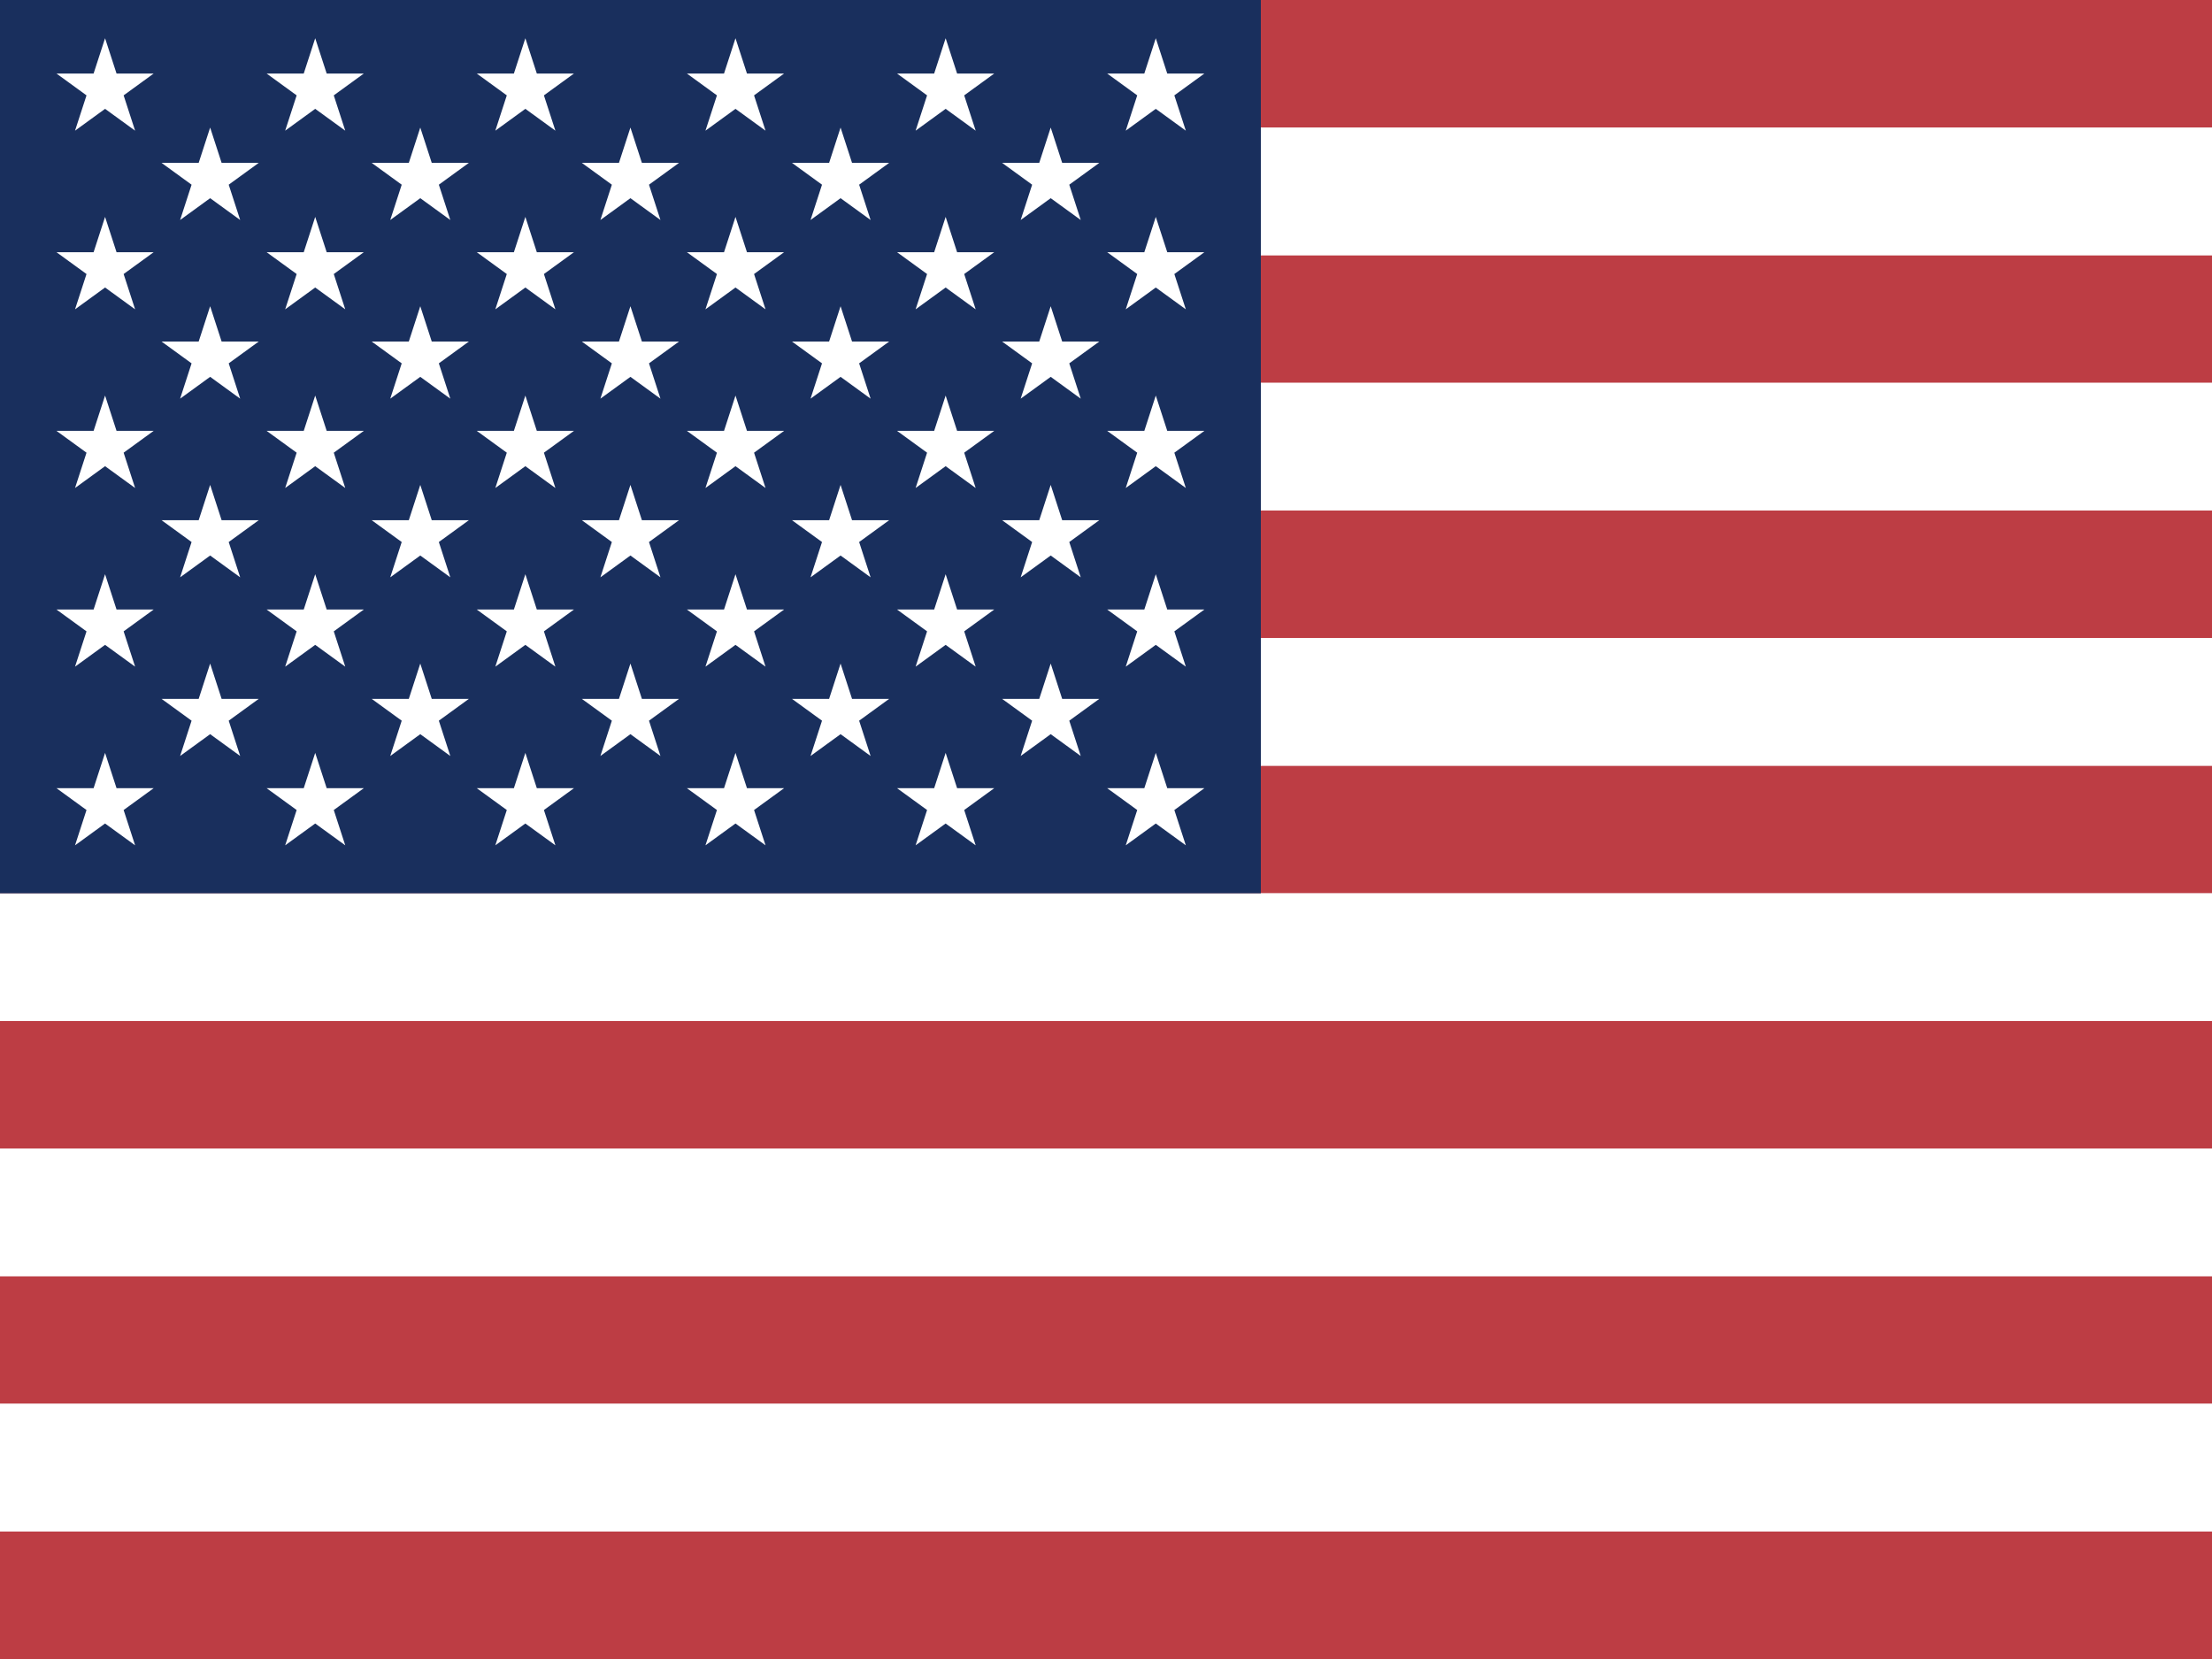
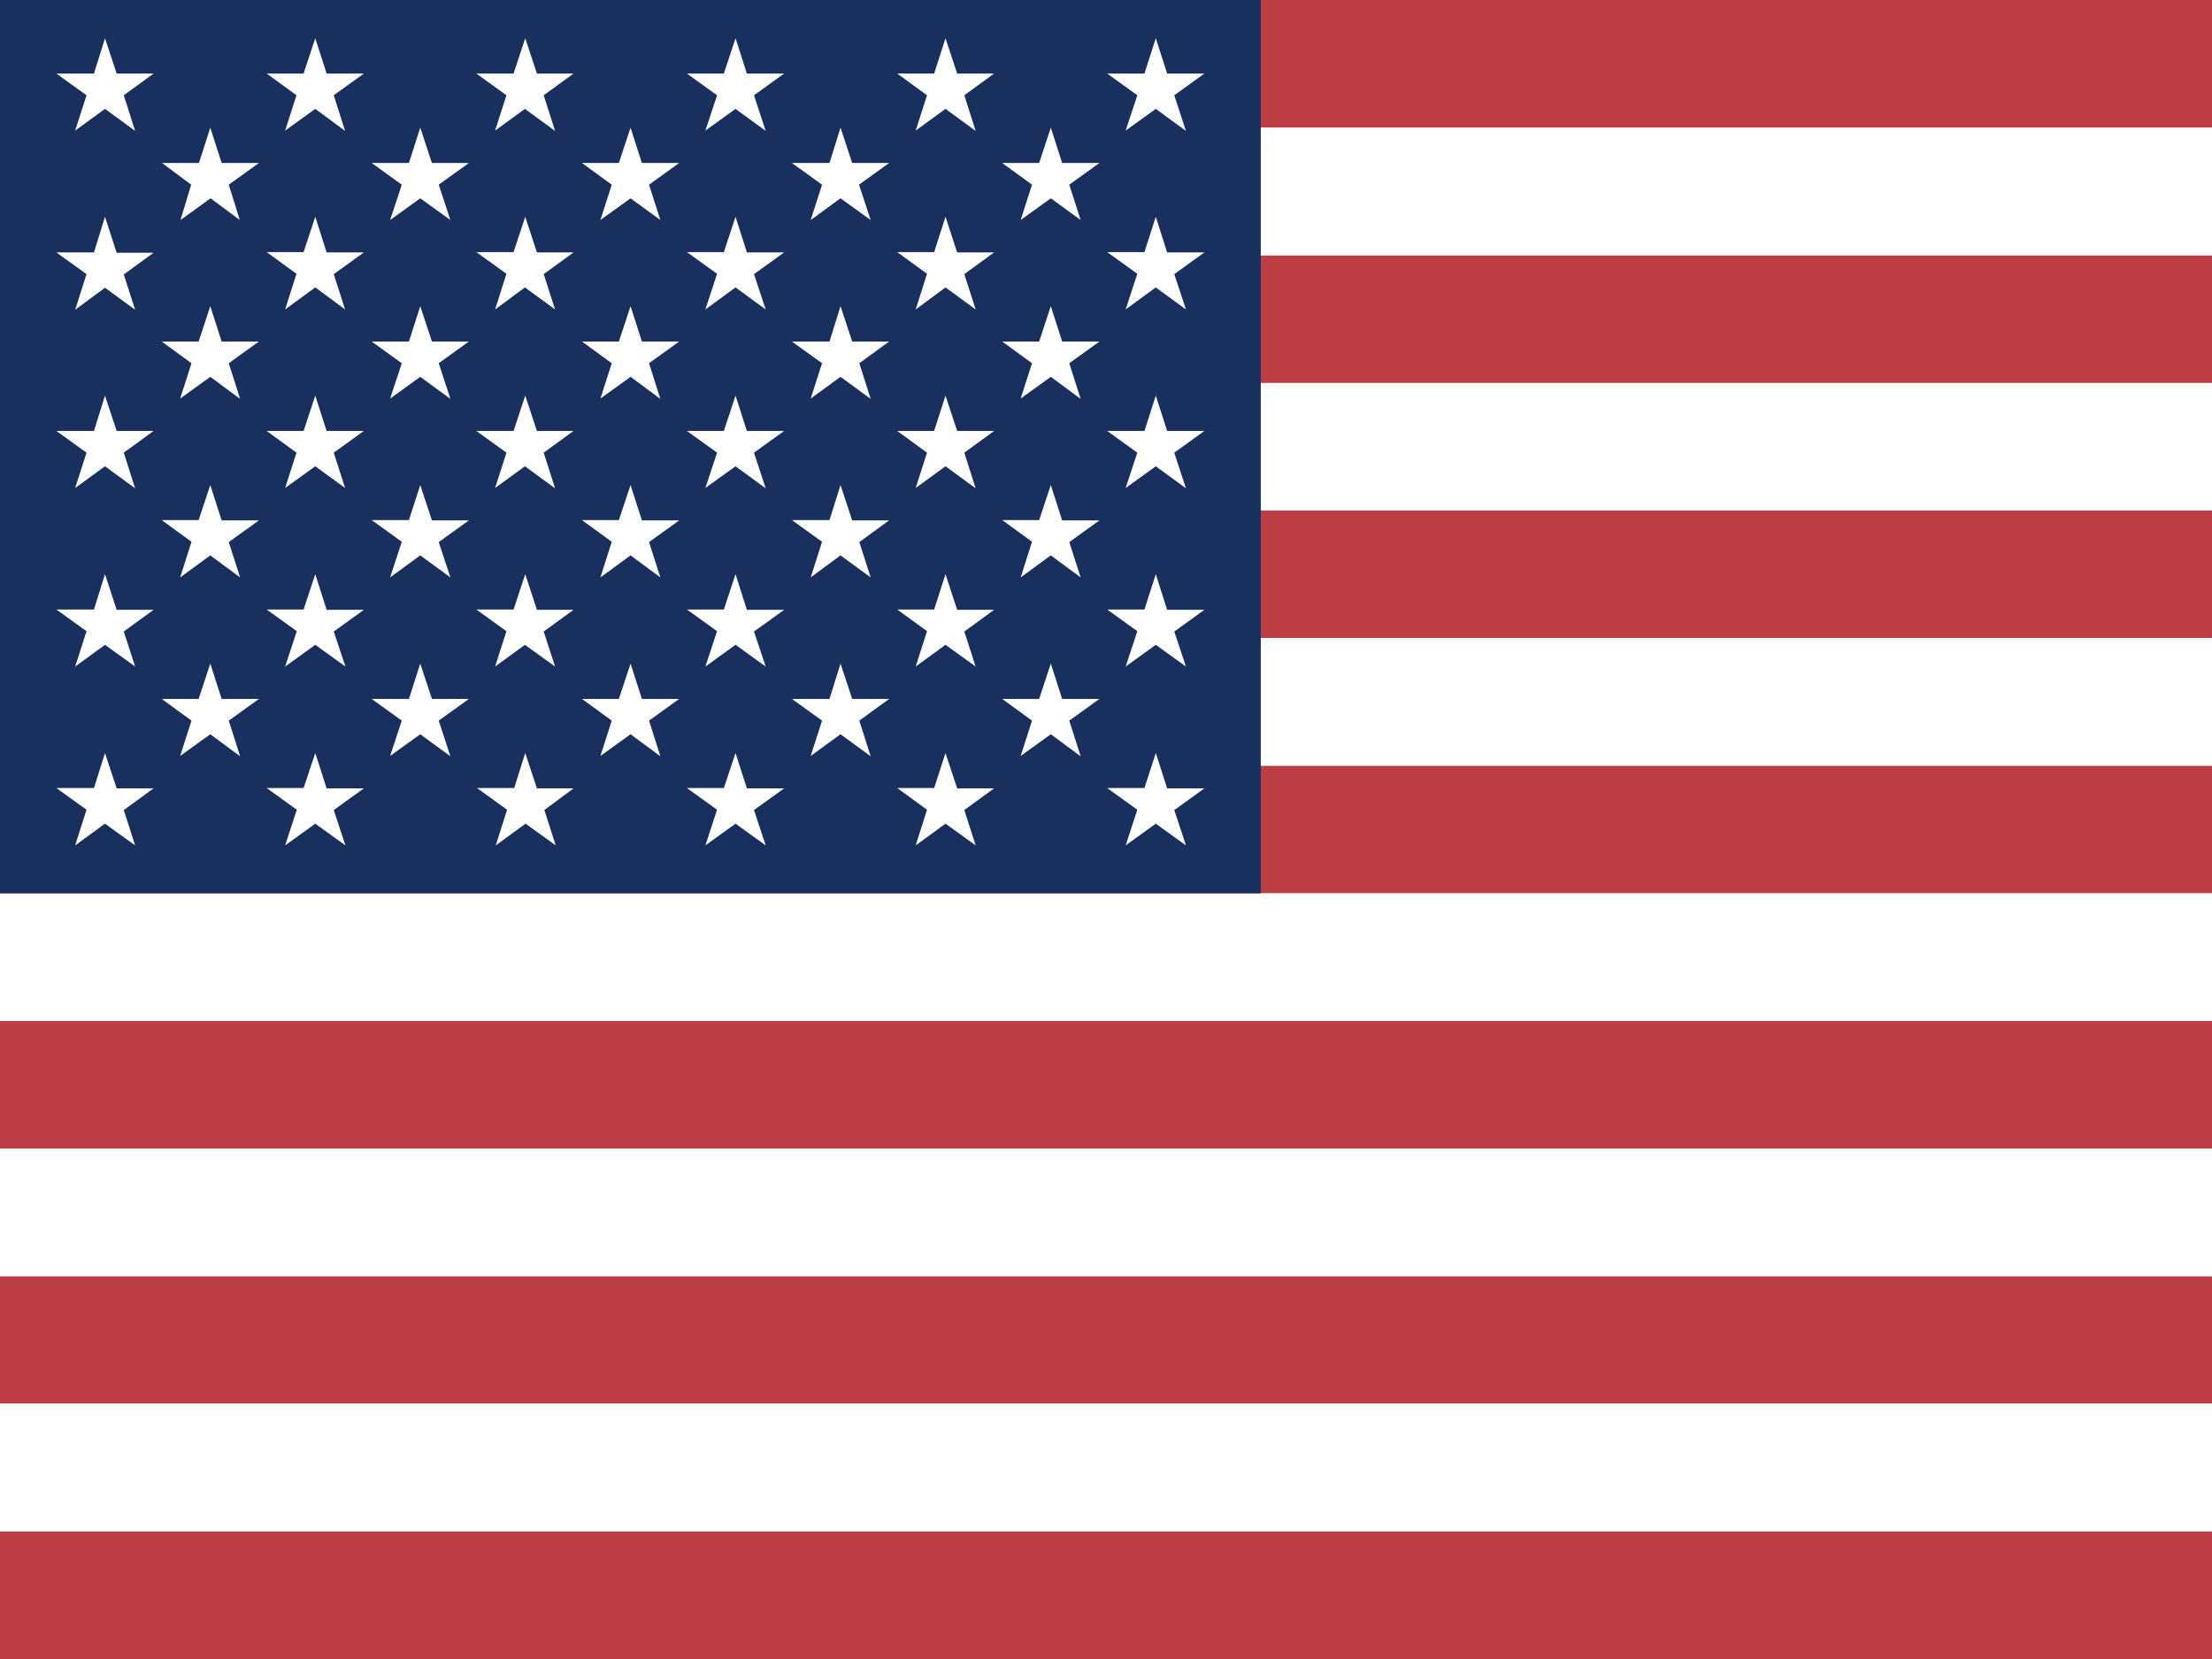
<svg xmlns="http://www.w3.org/2000/svg" id="flag-icon-css-um" width="640" height="480">
  <defs>
    <clipPath id="a">
-       <path fill-opacity=".67" d="M0 0h682.67v512H0z" />
+       <path fill-opacity=".7" d="M0 0h682.7v512H0z" />
    </clipPath>
  </defs>
  <g fill-rule="evenodd" clip-path="url(#a)" transform="scale(.9375)">
    <g stroke-width="1pt">
-       <path fill="#bd3d44" d="M0 0h972.81v39.385H0zm0 78.77h972.81v39.385H0zm0 78.77h972.81v39.385H0zm0 78.77h972.81v39.385H0zm0 78.77h972.81v39.385H0zm0 78.77h972.81v39.385H0zm0 78.77h972.81v39.385H0z" />
-       <path fill="#fff" d="M0 39.385h972.81V78.77H0zm0 78.77h972.81v39.385H0zm0 78.77h972.81v39.385H0zm0 78.77h972.81v39.385H0zm0 78.77h972.81v39.385H0zm0 78.77h972.81v39.385H0z" />
+       <path fill="#bd3d44" d="M0 0h972.8v39.4H0zm0 78.8h972.8v39.4H0zm0 78.7h972.8V197H0zm0 78.8h972.8v39.4H0zm0 78.8h972.8v39.4H0zm0 78.7h972.8v39.4H0zm0 78.8h972.8V512H0z" />
+       <path fill="#fff" d="M0 39.4h972.8v39.4H0zm0 78.8h972.8v39.3H0zm0 78.7h972.8v39.4H0zm0 78.8h972.8v39.4H0zm0 78.8h972.8v39.4H0zm0 78.7h972.8v39.4H0z" />
    </g>
-     <path fill="#192f5d" d="M0 0h389.12v275.69H0z" />
-     <path fill="#fff" d="M32.427 11.8l3.54 10.896h11.458l-9.27 6.735 3.541 10.896-9.27-6.734-9.268 6.734 3.54-10.896-9.269-6.735h11.457zm64.853 0l3.541 10.896h11.458l-9.27 6.735 3.541 10.896-9.27-6.734-9.268 6.734 3.54-10.896-9.269-6.735H93.74zm64.856 0l3.54 10.896h11.458l-9.27 6.735 3.541 10.896-9.269-6.734-9.269 6.734 3.54-10.896-9.269-6.735h11.458zm64.852 0l3.54 10.896h11.457l-9.269 6.735 3.54 10.896-9.268-6.734-9.27 6.734 3.541-10.896-9.27-6.735h11.458zm64.855 0l3.54 10.896h11.458l-9.27 6.735 3.541 10.896-9.27-6.734-9.268 6.734 3.54-10.896-9.269-6.735h11.457zm64.855 0l3.54 10.896h11.458l-9.27 6.735 3.541 10.896-9.269-6.734-9.27 6.734 3.542-10.896-9.27-6.735h11.458zM64.855 39.37l3.54 10.896h11.458L70.583 57l3.542 10.897-9.27-6.734-9.269 6.734L59.126 57l-9.269-6.734h11.458zm64.852 0l3.54 10.896h11.457L135.435 57l3.54 10.897-9.268-6.734-9.27 6.734L123.978 57l-9.27-6.734h11.458zm64.855 0l3.54 10.896h11.458L200.29 57l3.541 10.897-9.27-6.734-9.268 6.734L188.833 57l-9.269-6.734h11.457zm64.855 0l3.54 10.896h11.458L265.145 57l3.541 10.897-9.269-6.734-9.27 6.734L253.69 57l-9.27-6.734h11.458zm64.852 0l3.54 10.896h11.457L329.997 57l3.54 10.897-9.268-6.734-9.27 6.734L318.54 57l-9.27-6.734h11.458zM32.427 66.939l3.54 10.896h11.458l-9.27 6.735 3.541 10.896-9.27-6.734-9.268 6.734 3.54-10.896-9.269-6.735h11.457zm64.853 0l3.541 10.896h11.458l-9.27 6.735 3.541 10.896-9.27-6.734-9.268 6.734 3.54-10.896-9.269-6.735H93.74zm64.856 0l3.54 10.896h11.458l-9.27 6.735 3.541 10.896-9.269-6.734-9.269 6.734 3.54-10.896-9.269-6.735h11.458zm64.852 0l3.54 10.896h11.457l-9.269 6.735 3.54 10.896-9.268-6.734-9.27 6.734 3.541-10.896-9.27-6.735h11.458zm64.855 0l3.54 10.896h11.458l-9.27 6.735 3.541 10.896-9.27-6.734-9.268 6.734 3.54-10.896-9.269-6.735h11.457zm64.855 0l3.54 10.896h11.458l-9.27 6.735 3.541 10.896-9.269-6.734-9.27 6.734 3.542-10.896-9.27-6.735h11.458zM64.855 94.508l3.54 10.897h11.458l-9.27 6.734 3.542 10.897-9.27-6.734-9.269 6.734 3.54-10.897-9.269-6.734h11.458zm64.852 0l3.54 10.897h11.457l-9.269 6.734 3.54 10.897-9.268-6.734-9.27 6.734 3.541-10.897-9.27-6.734h11.458zm64.855 0l3.54 10.897h11.458l-9.27 6.734 3.541 10.897-9.27-6.734-9.268 6.734 3.54-10.897-9.269-6.734h11.457zm64.855 0l3.54 10.897h11.458l-9.27 6.734 3.541 10.897-9.269-6.734-9.27 6.734 3.542-10.897-9.27-6.734h11.458zm64.852 0l3.54 10.897h11.457l-9.269 6.734 3.54 10.897-9.268-6.734-9.27 6.734 3.541-10.897-9.27-6.734h11.458zm-291.842 27.57l3.54 10.896h11.458l-9.27 6.735 3.541 10.896-9.27-6.734-9.268 6.734 3.54-10.896-9.269-6.735h11.457zm64.853 0l3.541 10.896h11.458l-9.27 6.735 3.541 10.896-9.27-6.734-9.268 6.734 3.54-10.896-9.269-6.735H93.74zm64.856 0l3.54 10.896h11.458l-9.27 6.735 3.541 10.896-9.269-6.734-9.269 6.734 3.54-10.896-9.269-6.735h11.458zm64.852 0l3.54 10.896h11.457l-9.269 6.735 3.54 10.896-9.268-6.734-9.27 6.734 3.541-10.896-9.27-6.735h11.458zm64.855 0l3.54 10.896h11.458l-9.27 6.735 3.541 10.896-9.27-6.734-9.268 6.734 3.54-10.896-9.269-6.735h11.457zm64.855 0l3.54 10.896h11.458l-9.27 6.735 3.541 10.896-9.269-6.734-9.27 6.734 3.542-10.896-9.27-6.735h11.458zM64.855 149.647l3.54 10.897h11.458l-9.27 6.734 3.542 10.897-9.27-6.734-9.269 6.734 3.54-10.897-9.269-6.734h11.458zm64.852 0l3.54 10.897h11.457l-9.269 6.734 3.54 10.897-9.268-6.734-9.27 6.734 3.541-10.897-9.27-6.734h11.458zm64.855 0l3.54 10.897h11.458l-9.27 6.734 3.541 10.897-9.27-6.734-9.268 6.734 3.54-10.897-9.269-6.734h11.457zm64.855 0l3.54 10.897h11.458l-9.27 6.734 3.541 10.897-9.269-6.734-9.27 6.734 3.542-10.897-9.27-6.734h11.458zm64.852 0l3.54 10.897h11.457l-9.269 6.734 3.54 10.897-9.268-6.734-9.27 6.734 3.541-10.897-9.27-6.734h11.458zm-291.842 27.57l3.54 10.896h11.458l-9.27 6.735 3.541 10.896-9.27-6.734-9.268 6.734 3.54-10.896-9.269-6.735h11.457zm64.853 0l3.541 10.896h11.458l-9.27 6.735 3.541 10.896-9.27-6.734-9.268 6.734 3.54-10.896-9.269-6.735H93.74zm64.856 0l3.54 10.896h11.458l-9.27 6.735 3.541 10.896-9.269-6.734-9.269 6.734 3.54-10.896-9.269-6.735h11.458zm64.852 0l3.54 10.896h11.457l-9.269 6.735 3.54 10.896-9.268-6.734-9.27 6.734 3.541-10.896-9.27-6.735h11.458zm64.855 0l3.54 10.896h11.458l-9.27 6.735 3.541 10.896-9.27-6.734-9.268 6.734 3.54-10.896-9.269-6.735h11.457zm64.855 0l3.54 10.896h11.458l-9.27 6.735 3.541 10.896-9.269-6.734-9.27 6.734 3.542-10.896-9.27-6.735h11.458zM64.855 204.786l3.54 10.897h11.458l-9.27 6.734 3.542 10.897-9.27-6.734-9.269 6.734 3.54-10.897-9.269-6.734h11.458zm64.852 0l3.54 10.897h11.457l-9.269 6.734 3.54 10.897-9.268-6.734-9.27 6.734 3.541-10.897-9.27-6.734h11.458zm64.855 0l3.54 10.897h11.458l-9.27 6.734 3.541 10.897-9.27-6.734-9.268 6.734 3.54-10.897-9.269-6.734h11.457zm64.855 0l3.54 10.897h11.458l-9.27 6.734 3.541 10.897-9.269-6.734-9.27 6.734 3.542-10.897-9.27-6.734h11.458zm64.852 0l3.54 10.897h11.457l-9.269 6.734 3.54 10.897-9.268-6.734-9.27 6.734 3.541-10.897-9.27-6.734h11.458zm-291.842 27.57l3.54 10.896h11.458l-9.27 6.735 3.541 10.896-9.27-6.734-9.268 6.734 3.54-10.896-9.269-6.735h11.457zm64.853 0l3.541 10.896h11.458l-9.27 6.735 3.541 10.896-9.27-6.734-9.268 6.734 3.54-10.896-9.269-6.735H93.74zm64.856 0l3.54 10.896h11.458l-9.27 6.735 3.541 10.896-9.269-6.734-9.269 6.734 3.54-10.896-9.269-6.735h11.458zm64.852 0l3.54 10.896h11.457l-9.269 6.735 3.54 10.896-9.268-6.734-9.27 6.734 3.541-10.896-9.27-6.735h11.458zm64.855 0l3.54 10.896h11.458l-9.27 6.735 3.541 10.896-9.27-6.734-9.268 6.734 3.54-10.896-9.269-6.735h11.457zm64.855 0l3.54 10.896h11.458l-9.27 6.735 3.541 10.896-9.269-6.734-9.27 6.734 3.542-10.896-9.27-6.735h11.458z" />
+     <path fill="#192f5d" d="M0 0h389.1v275.7H0z" />
+     <path fill="#fff" d="M32.4 11.8L36 22.7h11.4l-9.2 6.7 3.5 11-9.3-6.8-9.2 6.7 3.5-10.9-9.3-6.7H29zm64.9 0l3.5 10.9h11.5l-9.3 6.7 3.5 11-9.2-6.8-9.3 6.7 3.5-10.9-9.2-6.7h11.4zm64.8 0l3.6 10.9H177l-9.2 6.7 3.5 11-9.3-6.8-9.2 6.7 3.5-10.9-9.3-6.7h11.5zm64.9 0l3.5 10.9H242l-9.3 6.7 3.6 11-9.3-6.8-9.3 6.7 3.6-10.9-9.3-6.7h11.4zm64.8 0l3.6 10.9h11.4l-9.2 6.7 3.5 11-9.3-6.8-9.2 6.7 3.5-10.9-9.2-6.7h11.4zm64.9 0l3.5 10.9h11.5l-9.3 6.7 3.6 11-9.3-6.8-9.3 6.7 3.6-10.9-9.3-6.7h11.5zM64.9 39.4l3.5 10.9h11.5L70.6 57 74 67.9 65 61.2l-9.3 6.7L59 57 50 50.3h11.4zm64.8 0l3.6 10.9h11.4l-9.3 6.7 3.6 10.9-9.3-6.7-9.3 6.7L124 57l-9.3-6.7h11.5zm64.9 0l3.5 10.9h11.5l-9.3 6.7 3.5 10.9-9.2-6.7-9.3 6.7 3.5-10.9-9.2-6.7H191zm64.8 0l3.6 10.9h11.4l-9.3 6.7 3.6 10.9-9.3-6.7-9.2 6.7 3.5-10.9-9.3-6.7H256zm64.9 0l3.5 10.9h11.5L330 57l3.5 10.9-9.2-6.7-9.3 6.7 3.5-10.9-9.2-6.7h11.4zM32.4 66.9L36 78h11.4l-9.2 6.7 3.5 10.9-9.3-6.8-9.2 6.8 3.5-11-9.3-6.7H29zm64.9 0l3.5 11h11.5l-9.3 6.7 3.5 10.9-9.2-6.8-9.3 6.8 3.5-11-9.2-6.7h11.4zm64.8 0l3.6 11H177l-9.2 6.7 3.5 10.9-9.3-6.8-9.2 6.8 3.5-11-9.3-6.7h11.5zm64.9 0l3.5 11H242l-9.3 6.7 3.6 10.9-9.3-6.8-9.3 6.8 3.6-11-9.3-6.7h11.4zm64.8 0l3.6 11h11.4l-9.2 6.7 3.5 10.9-9.3-6.8-9.2 6.8 3.5-11-9.2-6.7h11.4zm64.9 0l3.5 11h11.5l-9.3 6.7 3.6 10.9-9.3-6.8-9.3 6.8 3.6-11-9.3-6.7h11.5zM64.9 94.5l3.5 10.9h11.5l-9.3 6.7 3.5 11-9.2-6.8-9.3 6.7 3.5-10.9-9.2-6.7h11.4zm64.8 0l3.6 10.9h11.4l-9.3 6.7 3.6 11-9.3-6.8-9.3 6.7 3.6-10.9-9.3-6.7h11.5zm64.9 0l3.5 10.9h11.5l-9.3 6.7 3.5 11-9.2-6.8-9.3 6.7 3.5-10.9-9.2-6.7H191zm64.8 0l3.6 10.9h11.4l-9.2 6.7 3.5 11-9.3-6.8-9.2 6.7 3.5-10.9-9.3-6.7H256zm64.9 0l3.5 10.9h11.5l-9.3 6.7 3.5 11-9.2-6.8-9.3 6.7 3.5-10.9-9.2-6.7h11.4zM32.4 122.1L36 133h11.4l-9.2 6.7 3.5 11-9.3-6.8-9.2 6.7 3.5-10.9-9.3-6.7H29zm64.9 0l3.5 10.9h11.5l-9.3 6.7 3.5 10.9-9.2-6.7-9.3 6.7 3.5-10.9-9.2-6.7h11.4zm64.8 0l3.6 10.9H177l-9.2 6.7 3.5 11-9.3-6.8-9.2 6.7 3.5-10.9-9.3-6.7h11.5zm64.9 0l3.5 10.9H242l-9.3 6.7 3.6 11-9.3-6.8-9.3 6.7 3.6-10.9-9.3-6.7h11.4zm64.8 0l3.6 10.9h11.4l-9.2 6.7 3.5 11-9.3-6.8-9.2 6.7 3.5-10.9-9.2-6.7h11.4zm64.9 0l3.5 10.9h11.5l-9.3 6.7 3.6 11-9.3-6.8-9.3 6.7 3.6-10.9-9.3-6.7h11.5zM64.9 149.7l3.5 10.9h11.5l-9.3 6.7 3.5 10.9-9.2-6.8-9.3 6.8 3.5-11-9.2-6.7h11.4zm64.8 0l3.6 10.9h11.4l-9.3 6.7 3.6 10.9-9.3-6.8-9.3 6.8 3.6-11-9.3-6.7h11.5zm64.9 0l3.5 10.9h11.5l-9.3 6.7 3.5 10.9-9.2-6.8-9.3 6.8 3.5-11-9.2-6.7H191zm64.8 0l3.6 10.9h11.4l-9.2 6.7 3.5 10.9-9.3-6.8-9.2 6.8 3.5-11-9.3-6.7H256zm64.9 0l3.5 10.9h11.5l-9.3 6.7 3.5 10.9-9.2-6.8-9.3 6.8 3.5-11-9.2-6.7h11.4zM32.4 177.2l3.6 11h11.4l-9.2 6.7 3.5 10.8-9.3-6.7-9.2 6.7 3.5-10.9-9.3-6.7H29zm64.9 0l3.5 11h11.5l-9.3 6.7 3.6 10.8-9.3-6.7-9.3 6.7 3.6-10.9-9.3-6.7h11.4zm64.8 0l3.6 11H177l-9.2 6.7 3.5 10.8-9.3-6.7-9.2 6.7 3.5-10.9-9.3-6.7h11.5zm64.9 0l3.5 11H242l-9.3 6.7 3.6 10.8-9.3-6.7-9.3 6.7 3.6-10.9-9.3-6.7h11.4zm64.8 0l3.6 11h11.4l-9.2 6.7 3.5 10.8-9.3-6.7-9.2 6.7 3.5-10.9-9.2-6.7h11.4zm64.9 0l3.5 11h11.5l-9.3 6.7 3.6 10.8-9.3-6.7-9.3 6.7 3.6-10.9-9.3-6.7h11.5zM64.9 204.8l3.5 10.9h11.5l-9.3 6.7 3.5 11-9.2-6.8-9.3 6.7 3.5-10.9-9.2-6.7h11.4zm64.8 0l3.6 10.9h11.4l-9.3 6.7 3.6 11-9.3-6.8-9.3 6.7 3.6-10.9-9.3-6.7h11.5zm64.9 0l3.5 10.9h11.5l-9.3 6.7 3.5 11-9.2-6.8-9.3 6.7 3.5-10.9-9.2-6.7H191zm64.8 0l3.6 10.9h11.4l-9.2 6.7 3.5 11-9.3-6.8-9.2 6.7 3.5-10.9-9.3-6.7H256zm64.9 0l3.5 10.9h11.5l-9.3 6.7 3.5 11-9.2-6.8-9.3 6.7 3.5-10.9-9.2-6.7h11.4zM32.4 232.4l3.6 10.9h11.4l-9.2 6.7 3.5 10.9-9.3-6.7-9.2 6.7 3.5-11-9.3-6.7H29zm64.9 0l3.5 10.9h11.5L103 250l3.6 10.9-9.3-6.7-9.3 6.7 3.6-11-9.3-6.7h11.4zm64.8 0l3.6 10.9H177L168 250l3.5 10.9-9.3-6.7-9.2 6.7 3.5-11-9.3-6.7h11.5zm64.9 0l3.5 10.9H242l-9.3 6.7 3.6 10.9-9.3-6.7-9.3 6.7 3.6-11-9.3-6.7h11.4zm64.8 0l3.6 10.9h11.4l-9.2 6.7 3.5 10.9-9.3-6.7-9.2 6.7 3.5-11-9.2-6.7h11.4zm64.9 0l3.5 10.9h11.5l-9.3 6.7 3.6 10.9-9.3-6.7-9.3 6.7 3.6-11-9.3-6.7h11.5z" />
  </g>
</svg>
